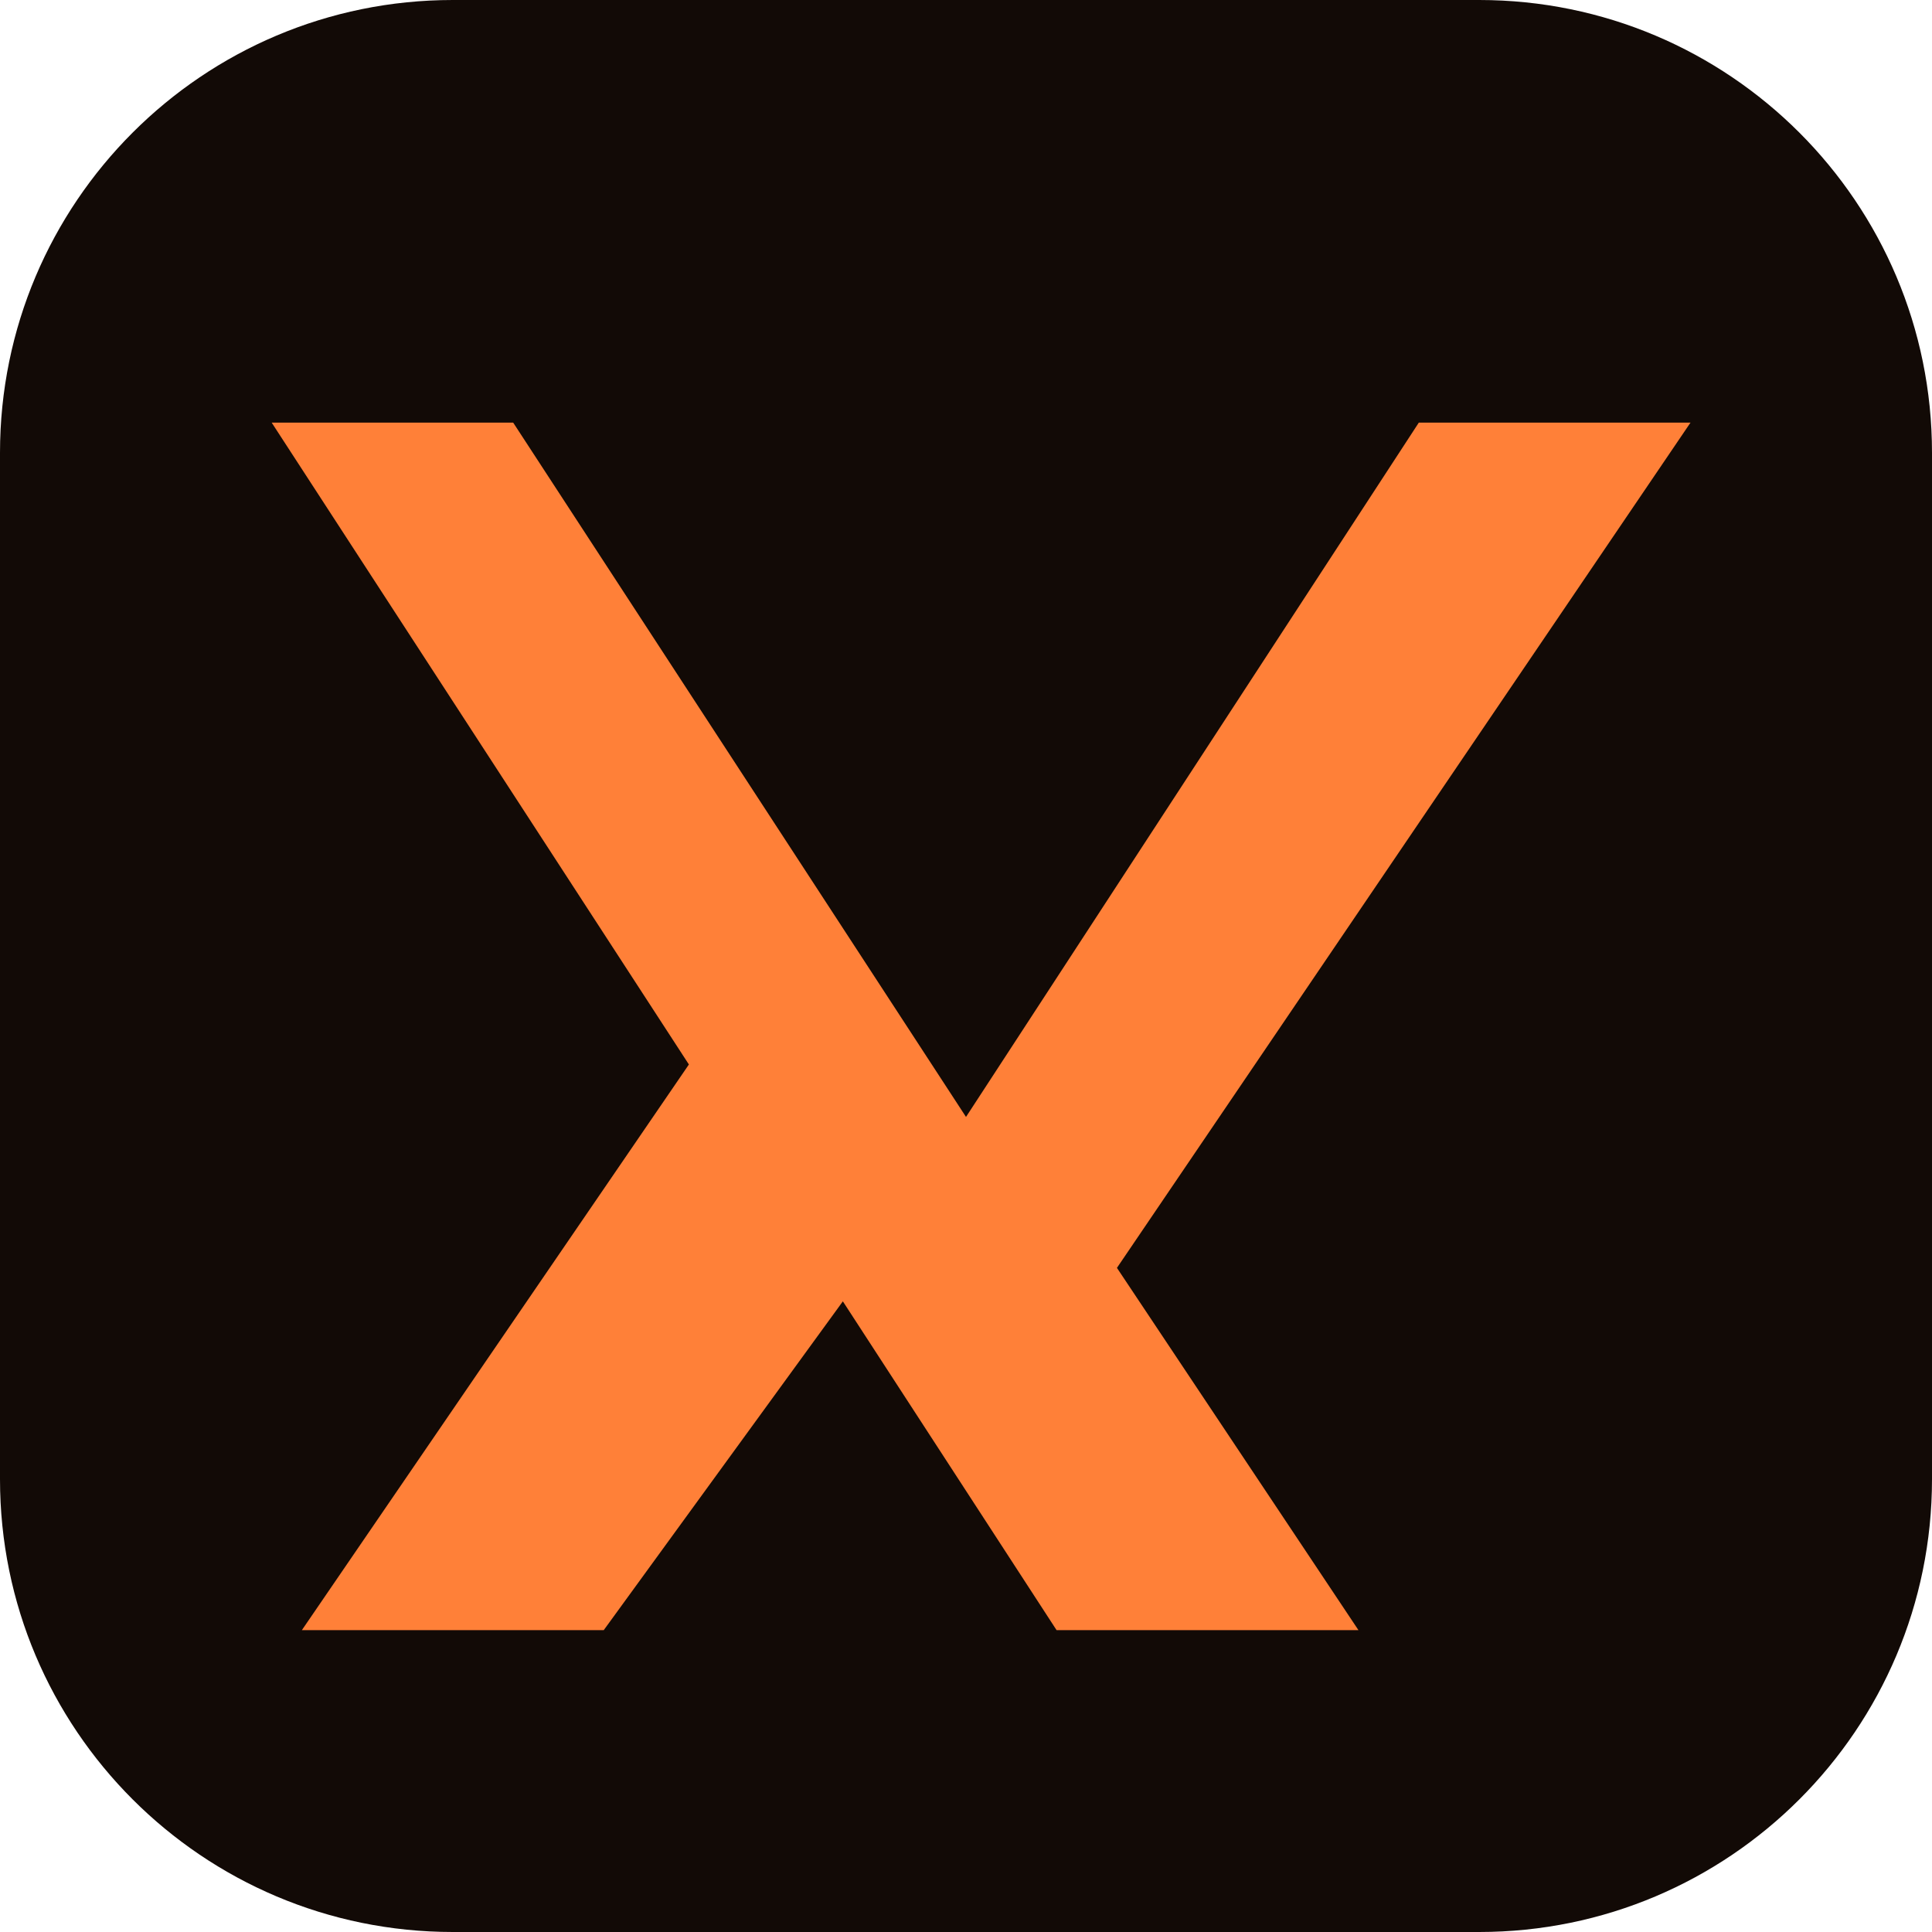
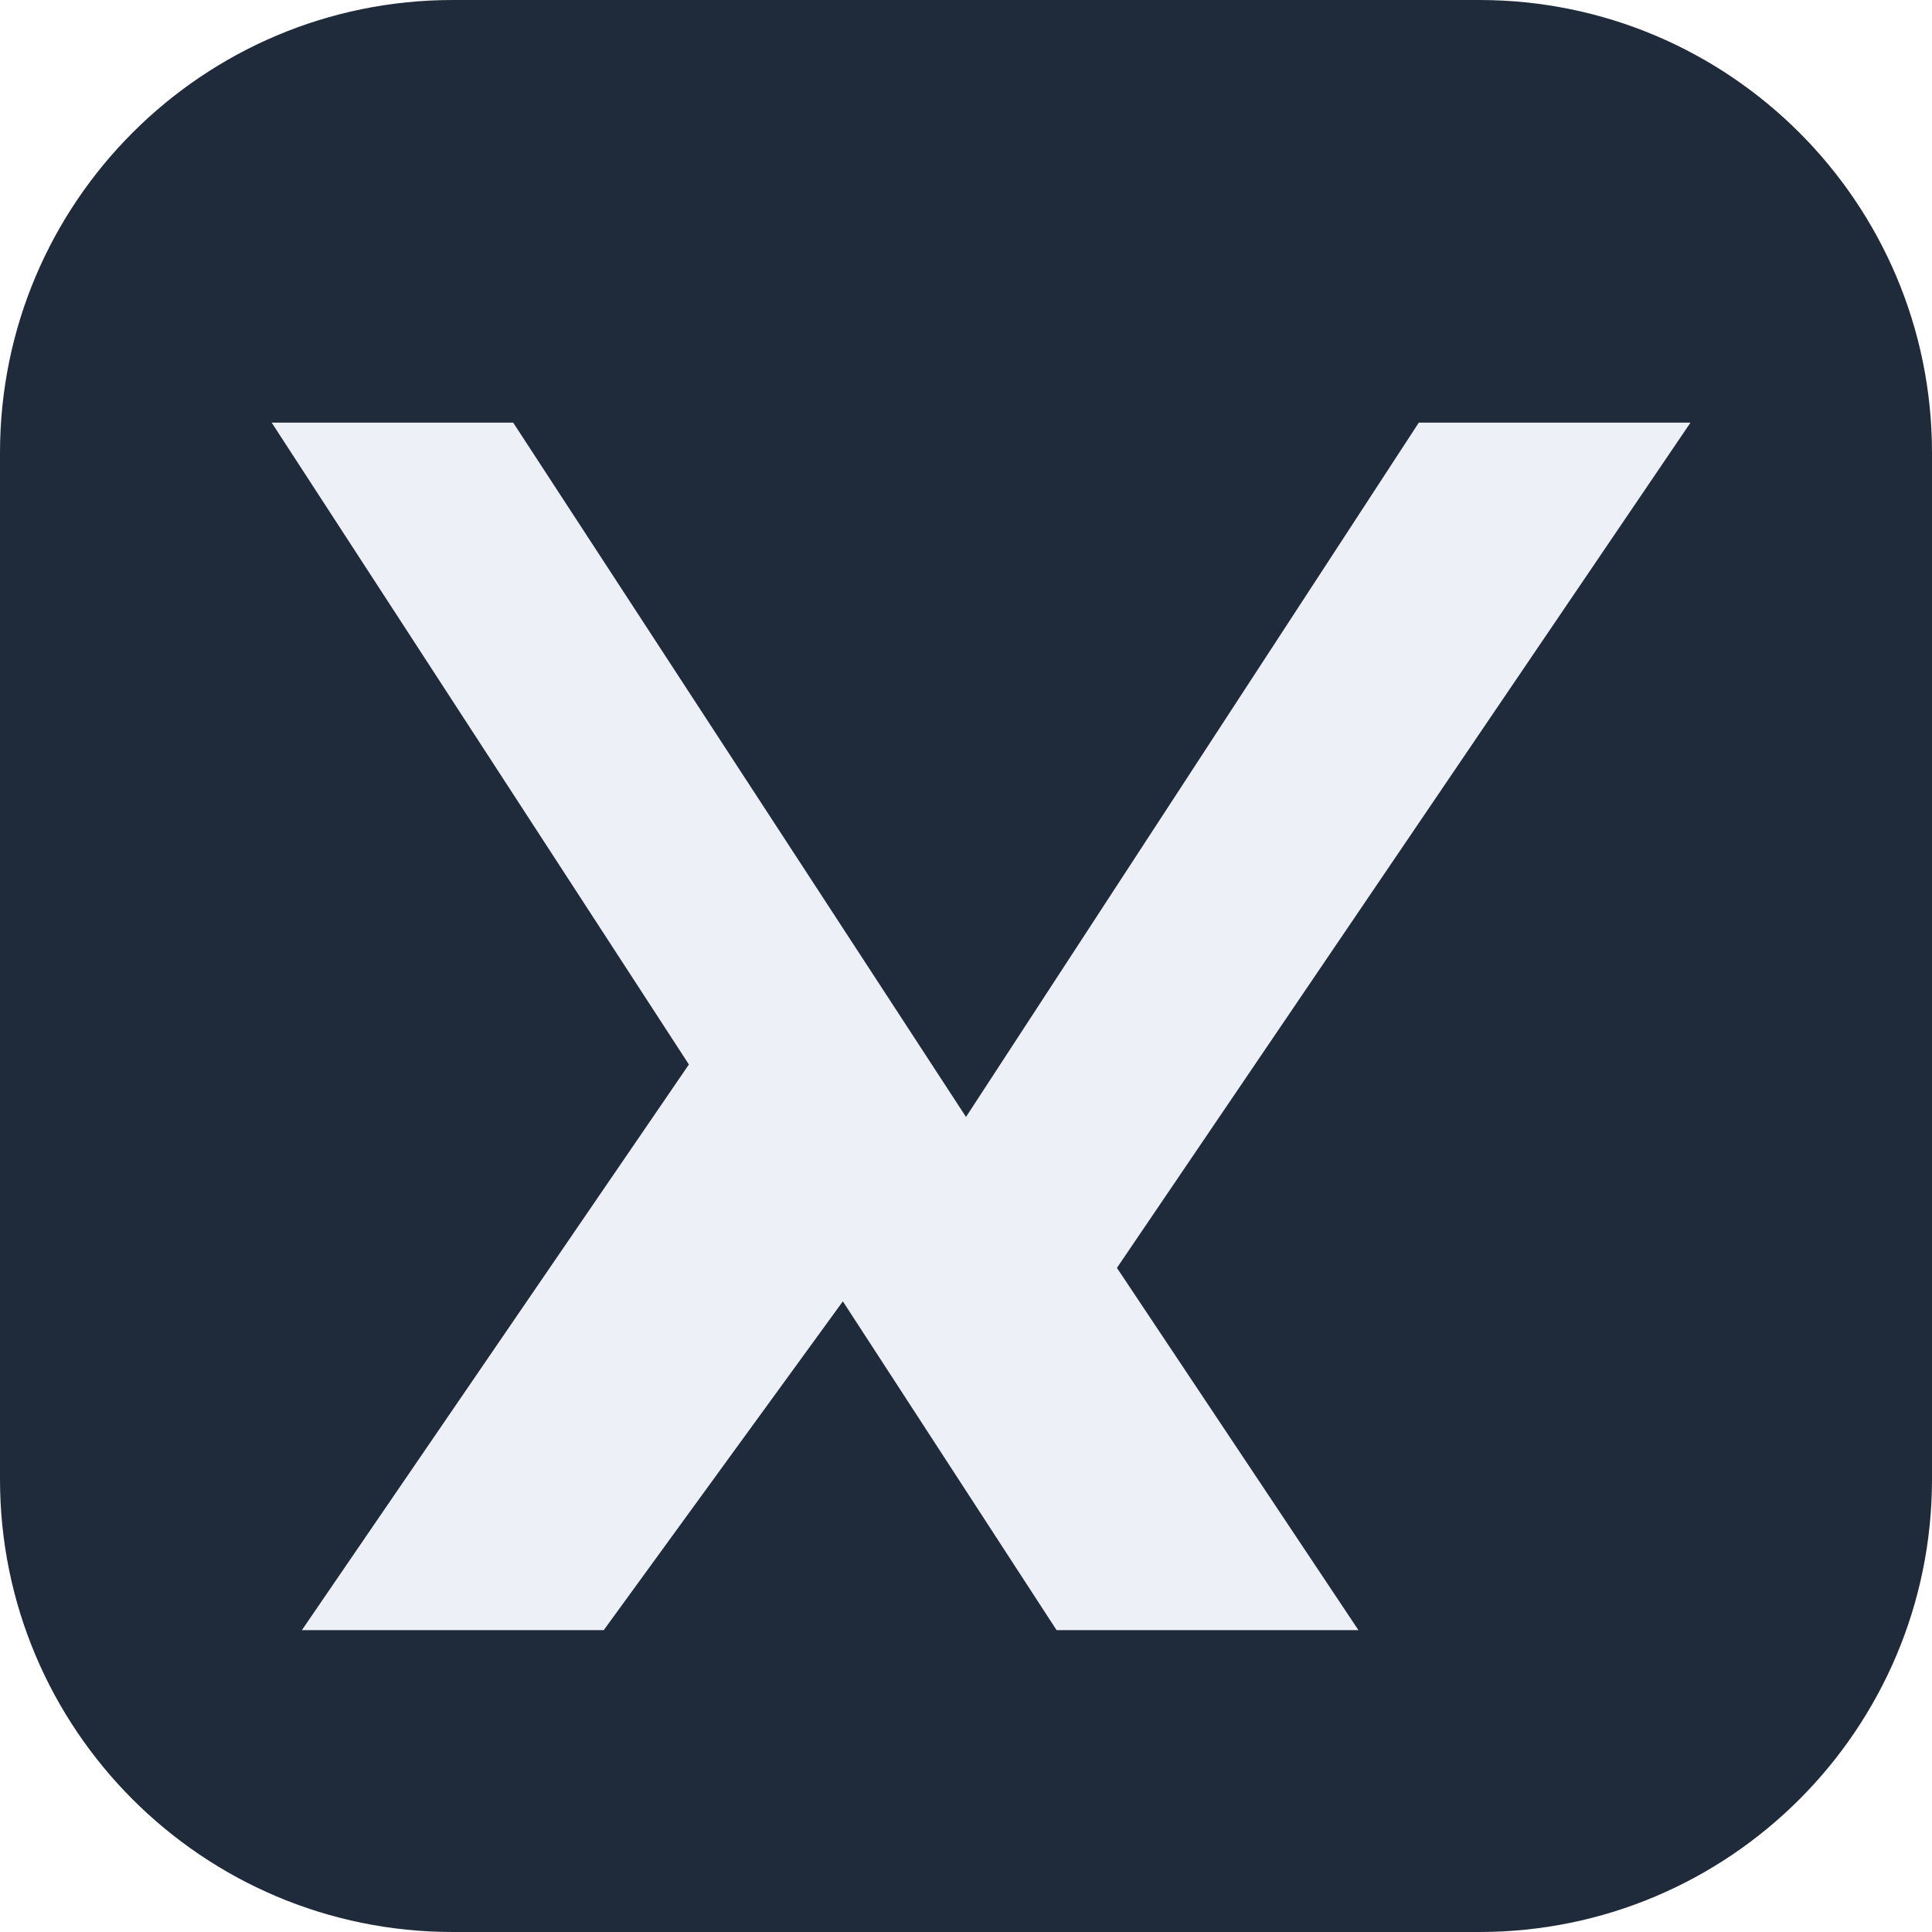
<svg xmlns="http://www.w3.org/2000/svg" viewBox="0 0 64 64">
-   <rect width="64" height="64" rx="15" fill="#120a06" />
-   <path d="m17 14 15 23 15-23h9L37 42l8 12H35L9 14zm-7 40 13-19 5 8-8 11z" fill="#ff8038" />
+   <rect width="64" height="64" rx="15" fill="#1f2a3a" />
+   <path d="m17 14 15 23 15-23h9L37 42l8 12H35L9 14zm-7 40 13-19 5 8-8 11z" fill="#edf0f7" />
</svg>
